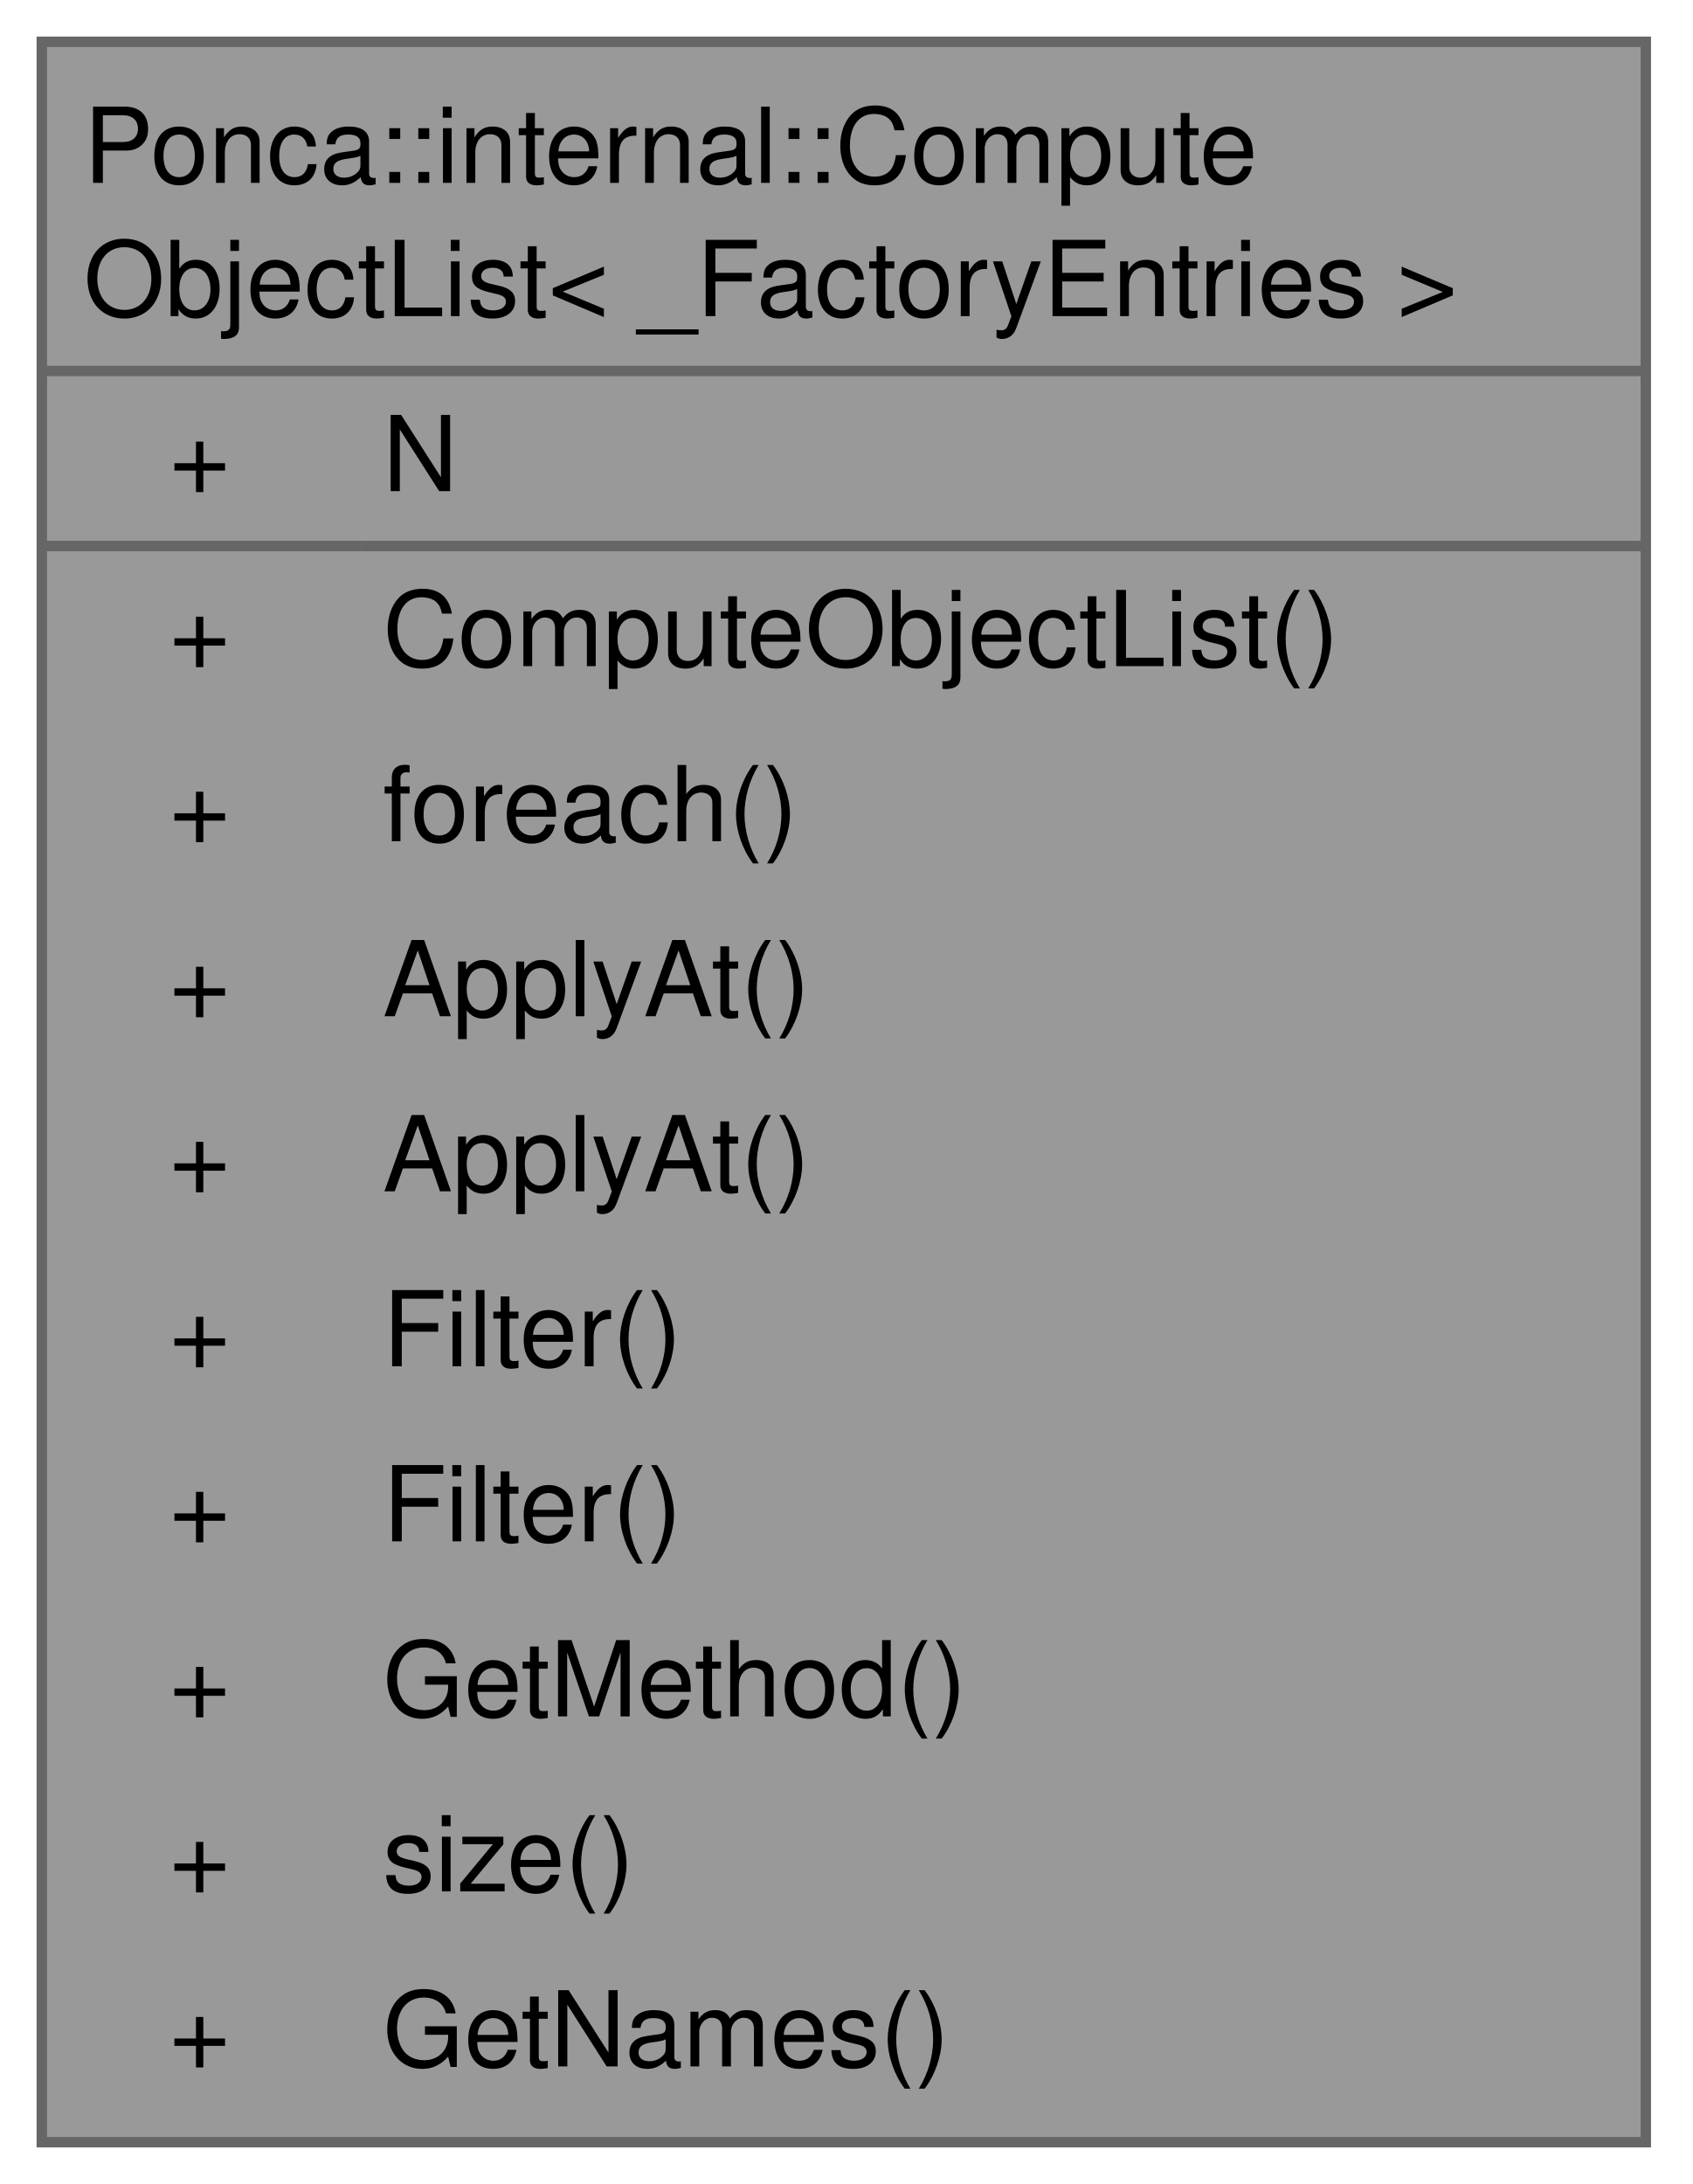
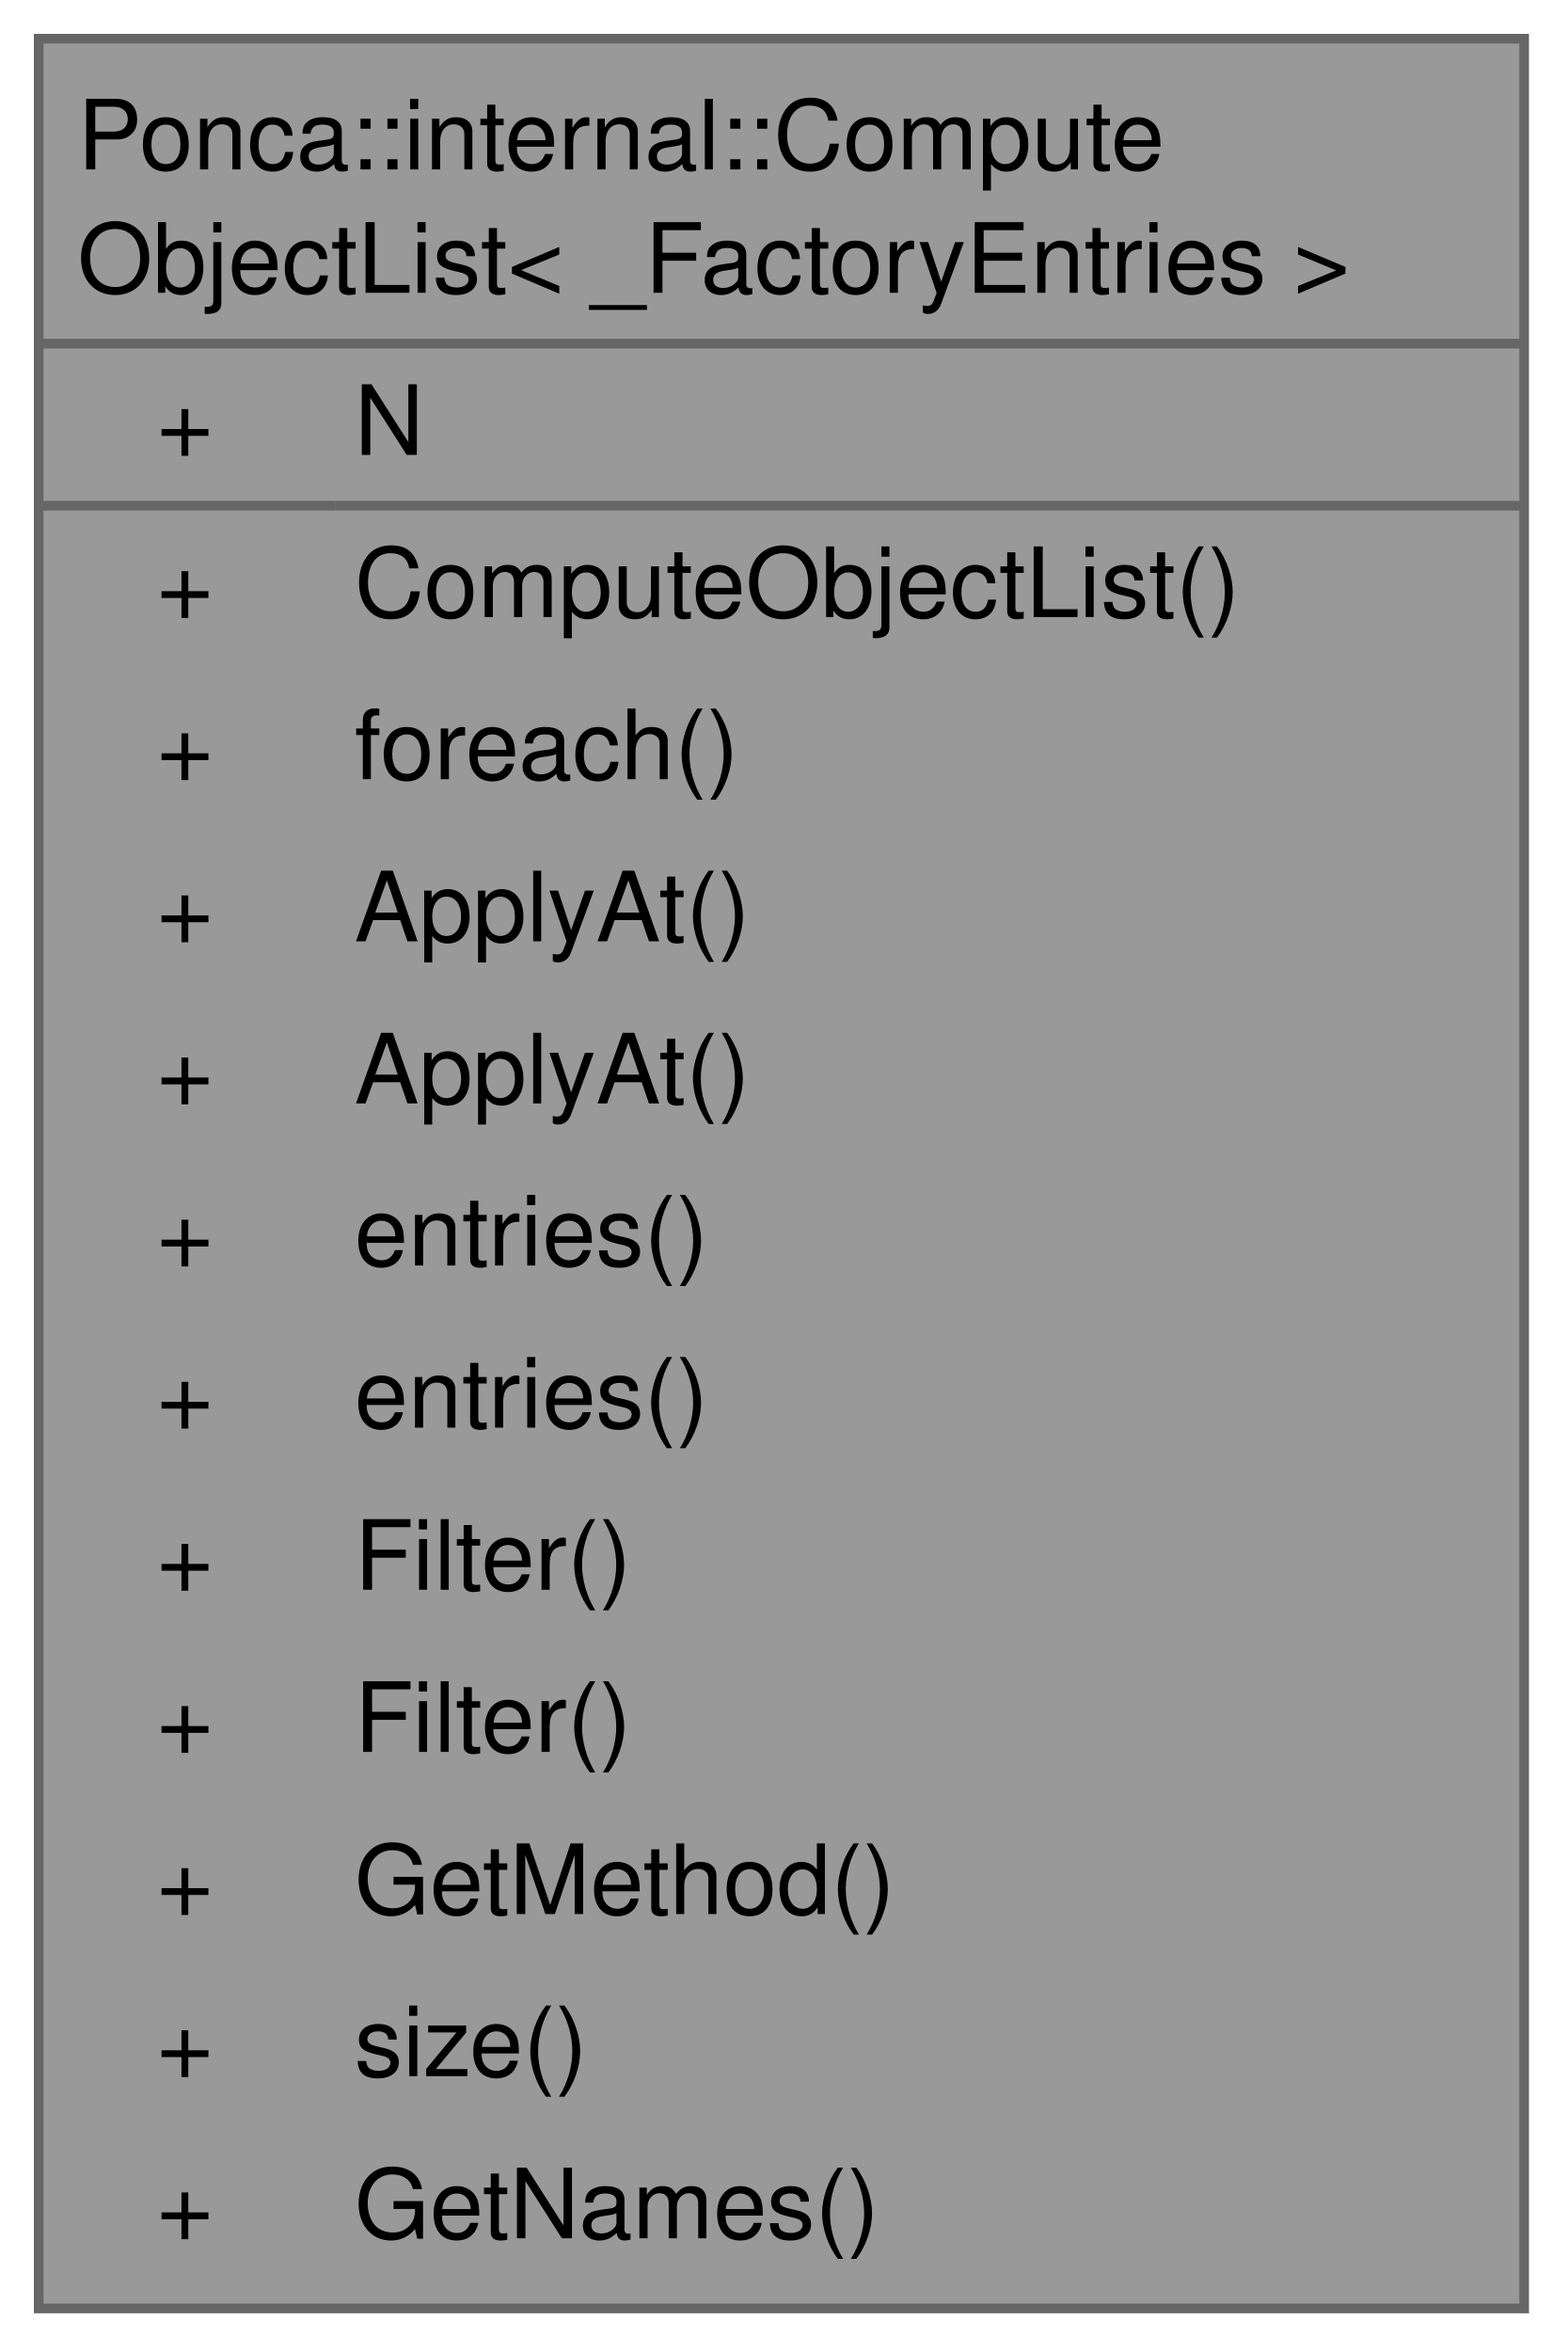
- <svg xmlns="http://www.w3.org/2000/svg" xmlns:xlink="http://www.w3.org/1999/xlink" width="162pt" height="209pt" viewBox="0.00 0.00 162.00 209.00">
-   <g id="graph0" class="graph" transform="scale(1 1) rotate(0) translate(4 205)">
+ <svg xmlns="http://www.w3.org/2000/svg" xmlns:xlink="http://www.w3.org/1999/xlink" width="162pt" height="243pt" viewBox="0.00 0.00 162.00 243.00">
+   <g id="graph0" class="graph" transform="scale(1 1) rotate(0) translate(4 238.5)">
    <g id="Node000001" class="node">
      <g id="a_Node000001">
        <a xlink:title="List of compute object that can be iterated over.">
-           <polygon fill="#999999" stroke="none" points="153.5,-201 0,-201 0,0 153.5,0 153.5,-201" />
-           <text xml:space="preserve" text-anchor="start" x="4" y="-187.5" font-family="Helvetica,sans-Serif" font-size="10.00">Ponca::internal::Compute</text>
-           <text xml:space="preserve" text-anchor="start" x="4" y="-174.75" font-family="Helvetica,sans-Serif" font-size="10.00">ObjectList&lt; _FactoryEntries &gt;</text>
+           <polygon fill="#999999" stroke="none" points="153.5,-234.5 0,-234.5 0,0 153.5,0 153.5,-234.5" />
+           <text xml:space="preserve" text-anchor="start" x="4" y="-221" font-family="Helvetica,sans-Serif" font-size="10.00">Ponca::internal::Compute</text>
+           <text xml:space="preserve" text-anchor="start" x="4" y="-208.25" font-family="Helvetica,sans-Serif" font-size="10.00">ObjectList&lt; _FactoryEntries &gt;</text>
+           <text xml:space="preserve" text-anchor="start" x="12.19" y="-191.5" font-family="Helvetica,sans-Serif" font-size="10.00">+</text>
+           <text xml:space="preserve" text-anchor="start" x="32.62" y="-191.5" font-family="Helvetica,sans-Serif" font-size="10.00">N</text>
+           <text xml:space="preserve" text-anchor="start" x="12.19" y="-174.75" font-family="Helvetica,sans-Serif" font-size="10.00">+</text>
+           <text xml:space="preserve" text-anchor="start" x="32.62" y="-174.75" font-family="Helvetica,sans-Serif" font-size="10.00">ComputeObjectList()</text>
          <text xml:space="preserve" text-anchor="start" x="12.19" y="-158" font-family="Helvetica,sans-Serif" font-size="10.00">+</text>
-           <text xml:space="preserve" text-anchor="start" x="32.62" y="-158" font-family="Helvetica,sans-Serif" font-size="10.00">N</text>
+           <text xml:space="preserve" text-anchor="start" x="32.62" y="-158" font-family="Helvetica,sans-Serif" font-size="10.00">foreach()</text>
          <text xml:space="preserve" text-anchor="start" x="12.19" y="-141.25" font-family="Helvetica,sans-Serif" font-size="10.00">+</text>
-           <text xml:space="preserve" text-anchor="start" x="32.62" y="-141.25" font-family="Helvetica,sans-Serif" font-size="10.00">ComputeObjectList()</text>
+           <text xml:space="preserve" text-anchor="start" x="32.62" y="-141.25" font-family="Helvetica,sans-Serif" font-size="10.00">ApplyAt()</text>
          <text xml:space="preserve" text-anchor="start" x="12.19" y="-124.5" font-family="Helvetica,sans-Serif" font-size="10.00">+</text>
-           <text xml:space="preserve" text-anchor="start" x="32.62" y="-124.5" font-family="Helvetica,sans-Serif" font-size="10.00">foreach()</text>
+           <text xml:space="preserve" text-anchor="start" x="32.62" y="-124.5" font-family="Helvetica,sans-Serif" font-size="10.00">ApplyAt()</text>
          <text xml:space="preserve" text-anchor="start" x="12.19" y="-107.75" font-family="Helvetica,sans-Serif" font-size="10.00">+</text>
-           <text xml:space="preserve" text-anchor="start" x="32.62" y="-107.75" font-family="Helvetica,sans-Serif" font-size="10.00">ApplyAt()</text>
+           <text xml:space="preserve" text-anchor="start" x="32.62" y="-107.75" font-family="Helvetica,sans-Serif" font-size="10.00">entries()</text>
          <text xml:space="preserve" text-anchor="start" x="12.19" y="-91" font-family="Helvetica,sans-Serif" font-size="10.00">+</text>
-           <text xml:space="preserve" text-anchor="start" x="32.62" y="-91" font-family="Helvetica,sans-Serif" font-size="10.00">ApplyAt()</text>
+           <text xml:space="preserve" text-anchor="start" x="32.62" y="-91" font-family="Helvetica,sans-Serif" font-size="10.00">entries()</text>
          <text xml:space="preserve" text-anchor="start" x="12.19" y="-74.25" font-family="Helvetica,sans-Serif" font-size="10.00">+</text>
          <text xml:space="preserve" text-anchor="start" x="32.62" y="-74.25" font-family="Helvetica,sans-Serif" font-size="10.00">Filter()</text>
          <text xml:space="preserve" text-anchor="start" x="12.19" y="-57.5" font-family="Helvetica,sans-Serif" font-size="10.00">+</text>
          <text xml:space="preserve" text-anchor="start" x="32.62" y="-57.5" font-family="Helvetica,sans-Serif" font-size="10.00">Filter()</text>
          <text xml:space="preserve" text-anchor="start" x="12.19" y="-40.75" font-family="Helvetica,sans-Serif" font-size="10.00">+</text>
          <text xml:space="preserve" text-anchor="start" x="32.62" y="-40.75" font-family="Helvetica,sans-Serif" font-size="10.00">GetMethod()</text>
          <text xml:space="preserve" text-anchor="start" x="12.19" y="-24" font-family="Helvetica,sans-Serif" font-size="10.00">+</text>
          <text xml:space="preserve" text-anchor="start" x="32.62" y="-24" font-family="Helvetica,sans-Serif" font-size="10.00">size()</text>
          <text xml:space="preserve" text-anchor="start" x="12.19" y="-7.25" font-family="Helvetica,sans-Serif" font-size="10.00">+</text>
          <text xml:space="preserve" text-anchor="start" x="32.62" y="-7.25" font-family="Helvetica,sans-Serif" font-size="10.00">GetNames()</text>
-           <polygon fill="#666666" stroke="#666666" points="0,-169.5 0,-169.5 153.5,-169.5 153.5,-169.5 0,-169.5" />
-           <polygon fill="#666666" stroke="#666666" points="0,-152.75 0,-152.75 30.62,-152.75 30.62,-152.75 0,-152.75" />
-           <polygon fill="#666666" stroke="#666666" points="30.62,-152.75 30.62,-152.75 153.5,-152.75 153.5,-152.75 30.62,-152.75" />
-           <polygon fill="none" stroke="#666666" points="0,0 0,-201 153.5,-201 153.5,0 0,0" />
+           <polygon fill="#666666" stroke="#666666" points="0,-203 0,-203 153.5,-203 153.5,-203 0,-203" />
+           <polygon fill="#666666" stroke="#666666" points="0,-186.25 0,-186.25 30.62,-186.25 30.62,-186.25 0,-186.25" />
+           <polygon fill="#666666" stroke="#666666" points="30.62,-186.25 30.62,-186.25 153.5,-186.25 153.5,-186.25 30.62,-186.25" />
+           <polygon fill="none" stroke="#666666" points="0,0 0,-234.5 153.5,-234.5 153.5,0 0,0" />
        </a>
      </g>
    </g>
  </g>
</svg>
